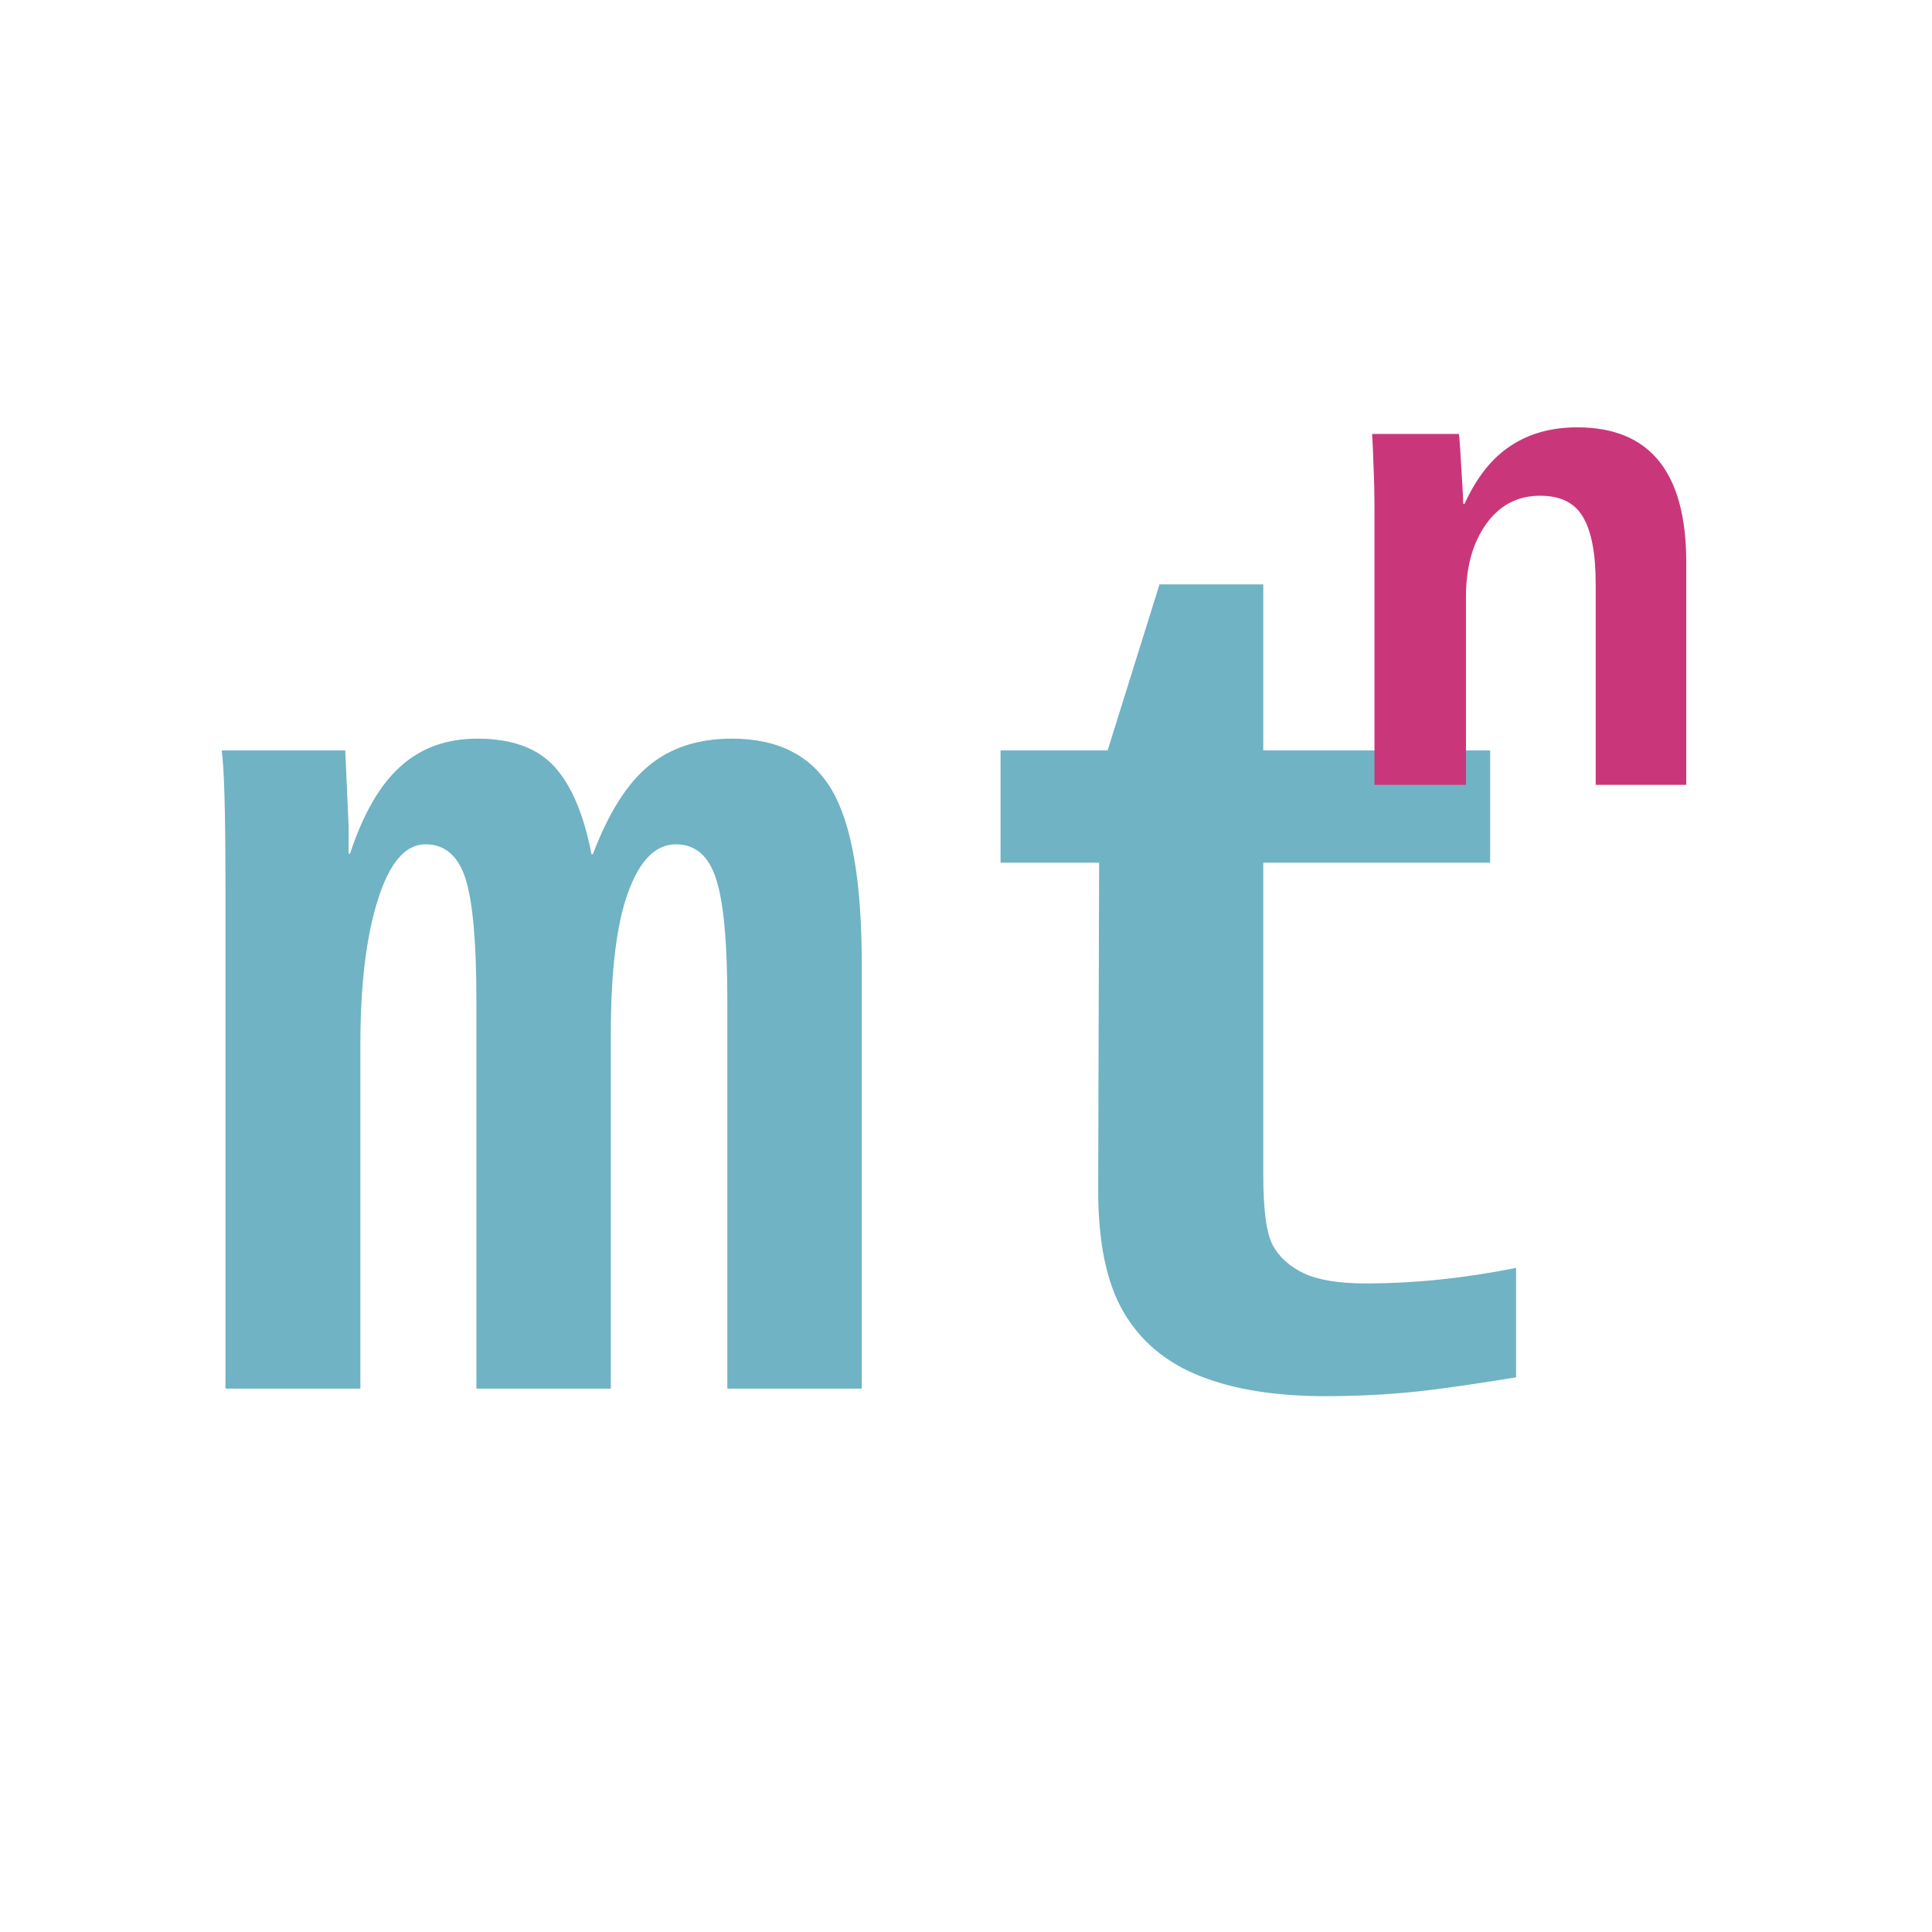
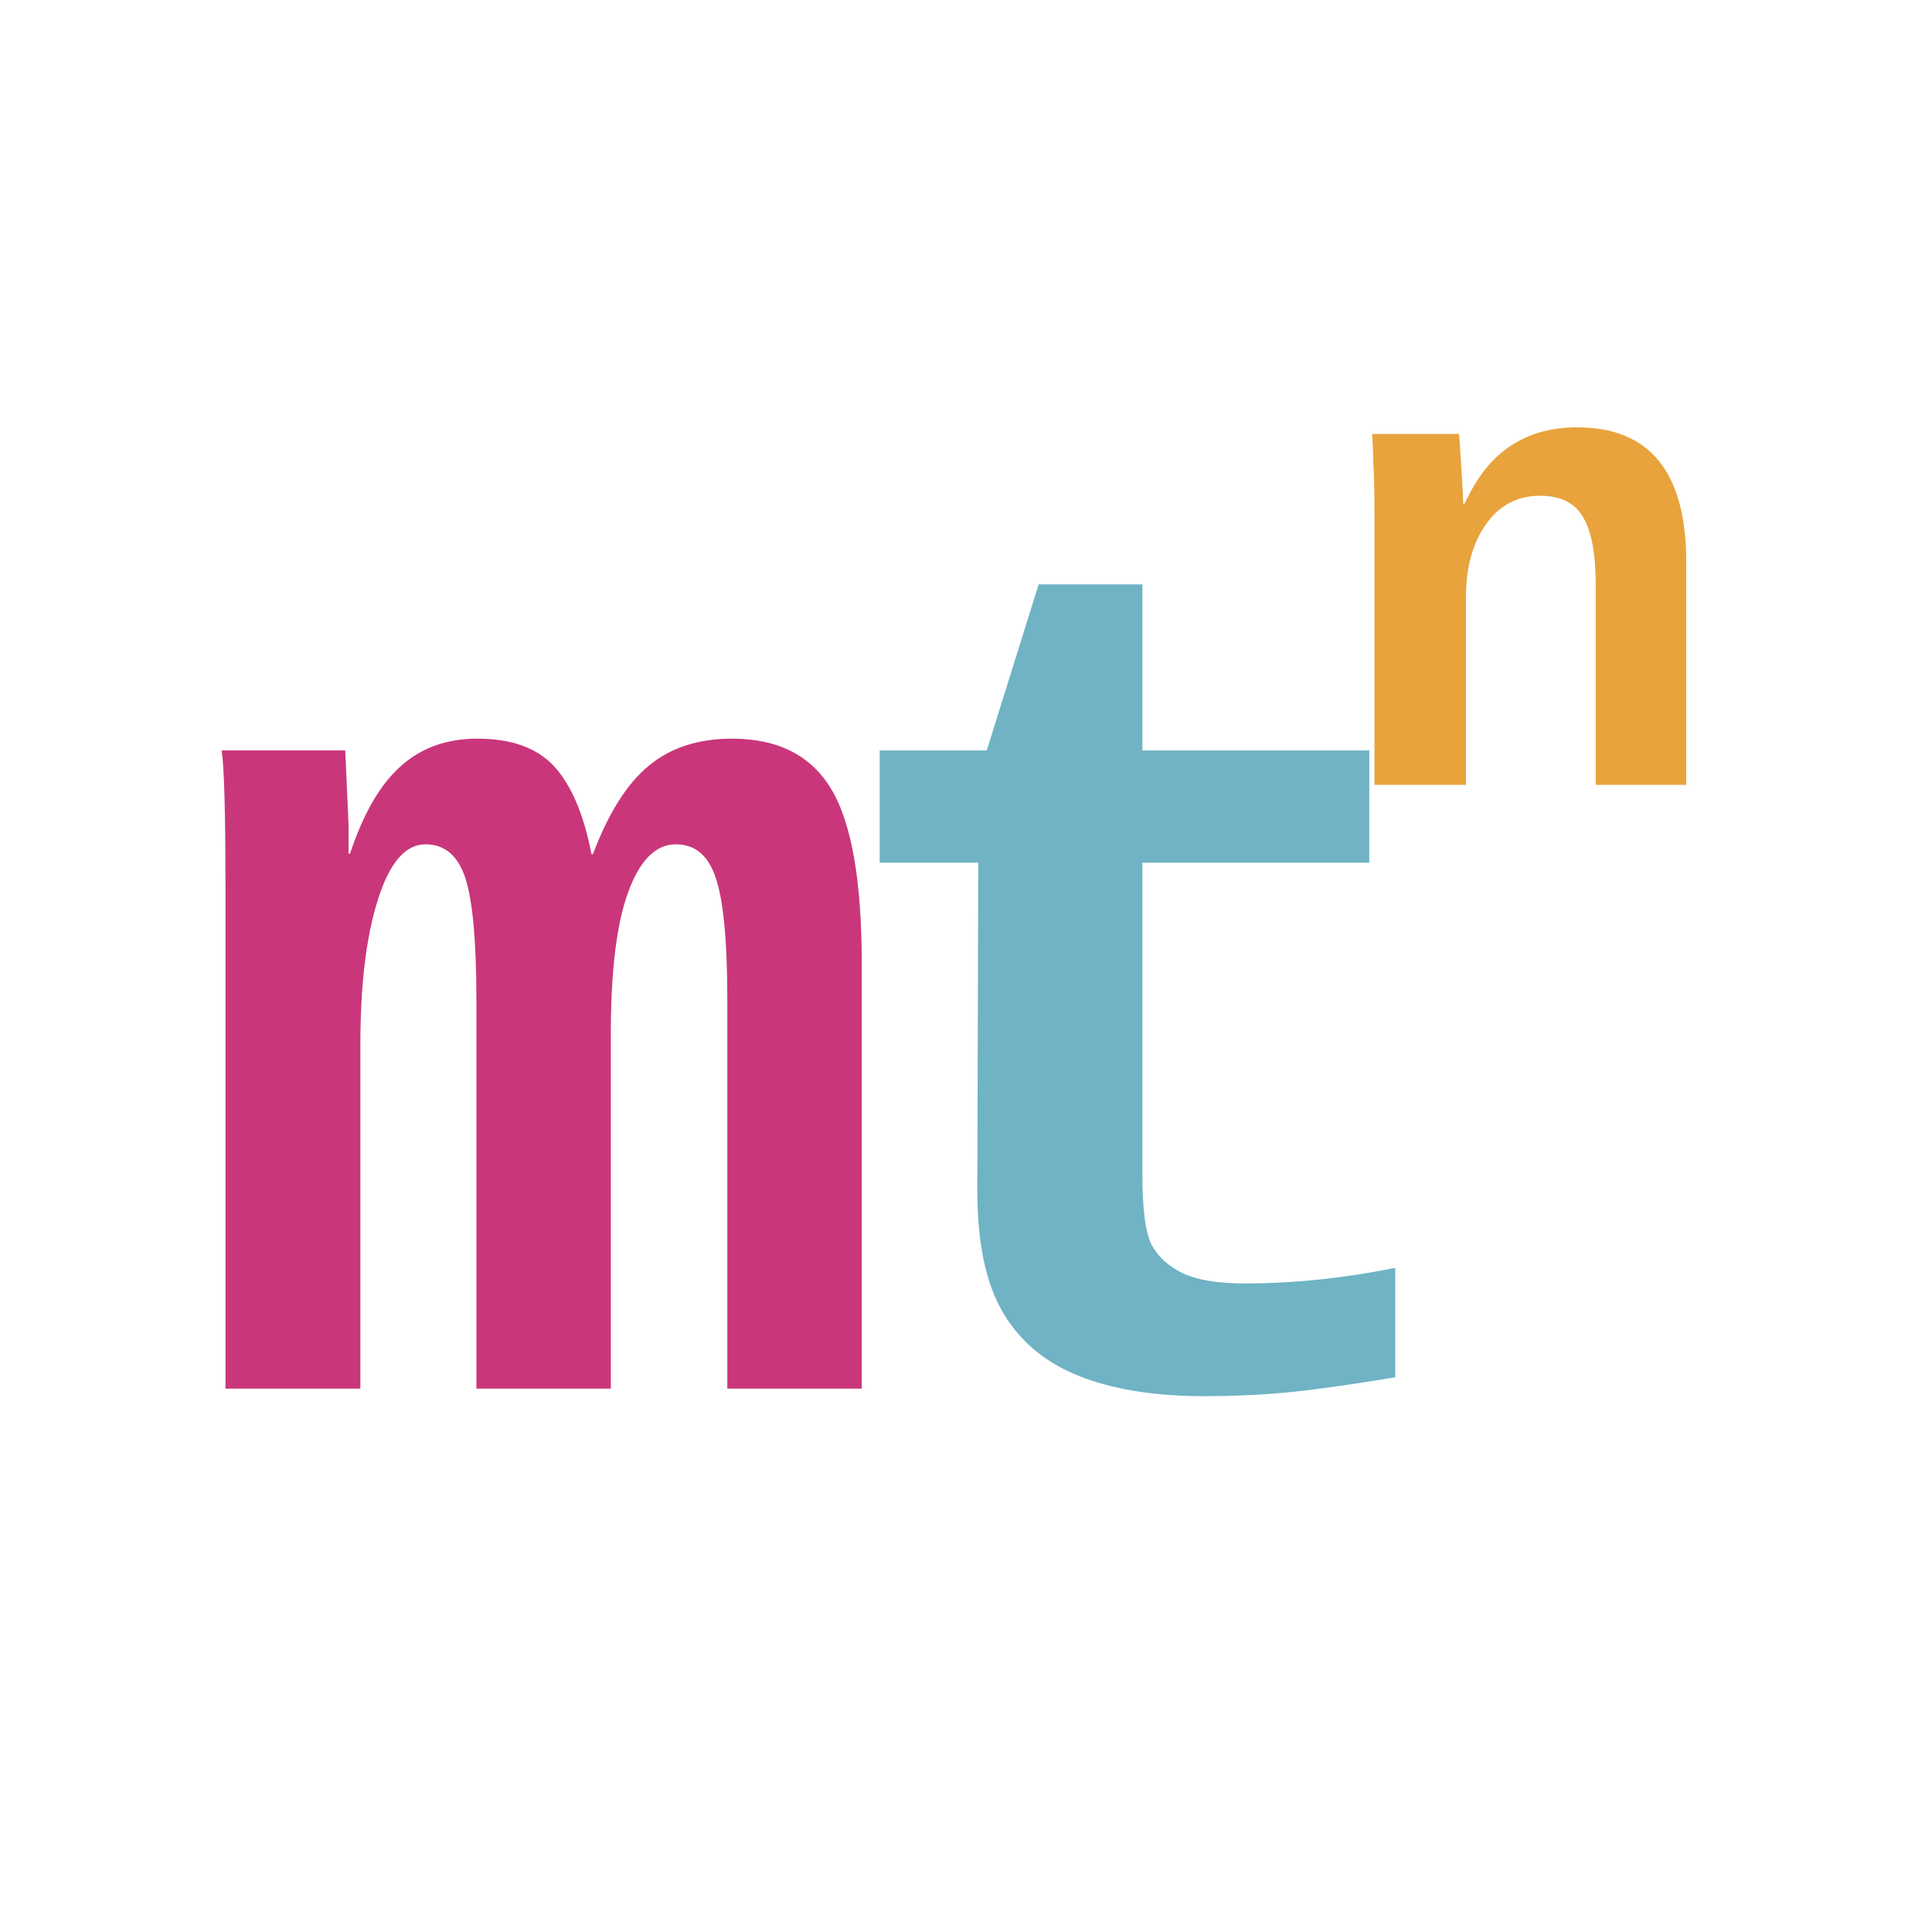
<svg xmlns="http://www.w3.org/2000/svg" viewBox="0 0 64 64">
  <style>
    text {
      font-family: Menlo, Monaco, "Courier New", monospace;
      font-weight: 600;
    }
  </style>
-   <text x="6" y="46" font-size="40" fill="#6FB3C4">mt</text>
-   <text x="44" y="26" font-size="22" fill="#C9377A">n</text>
+   <text x="6" y="46" font-size="40" fill="#C9377A">m</text>
+   <text x="26" y="46" font-size="40" fill="#6FB3C4">t</text>
+   <text x="44" y="26" font-size="22" fill="#E8A33D">n</text>
</svg>
